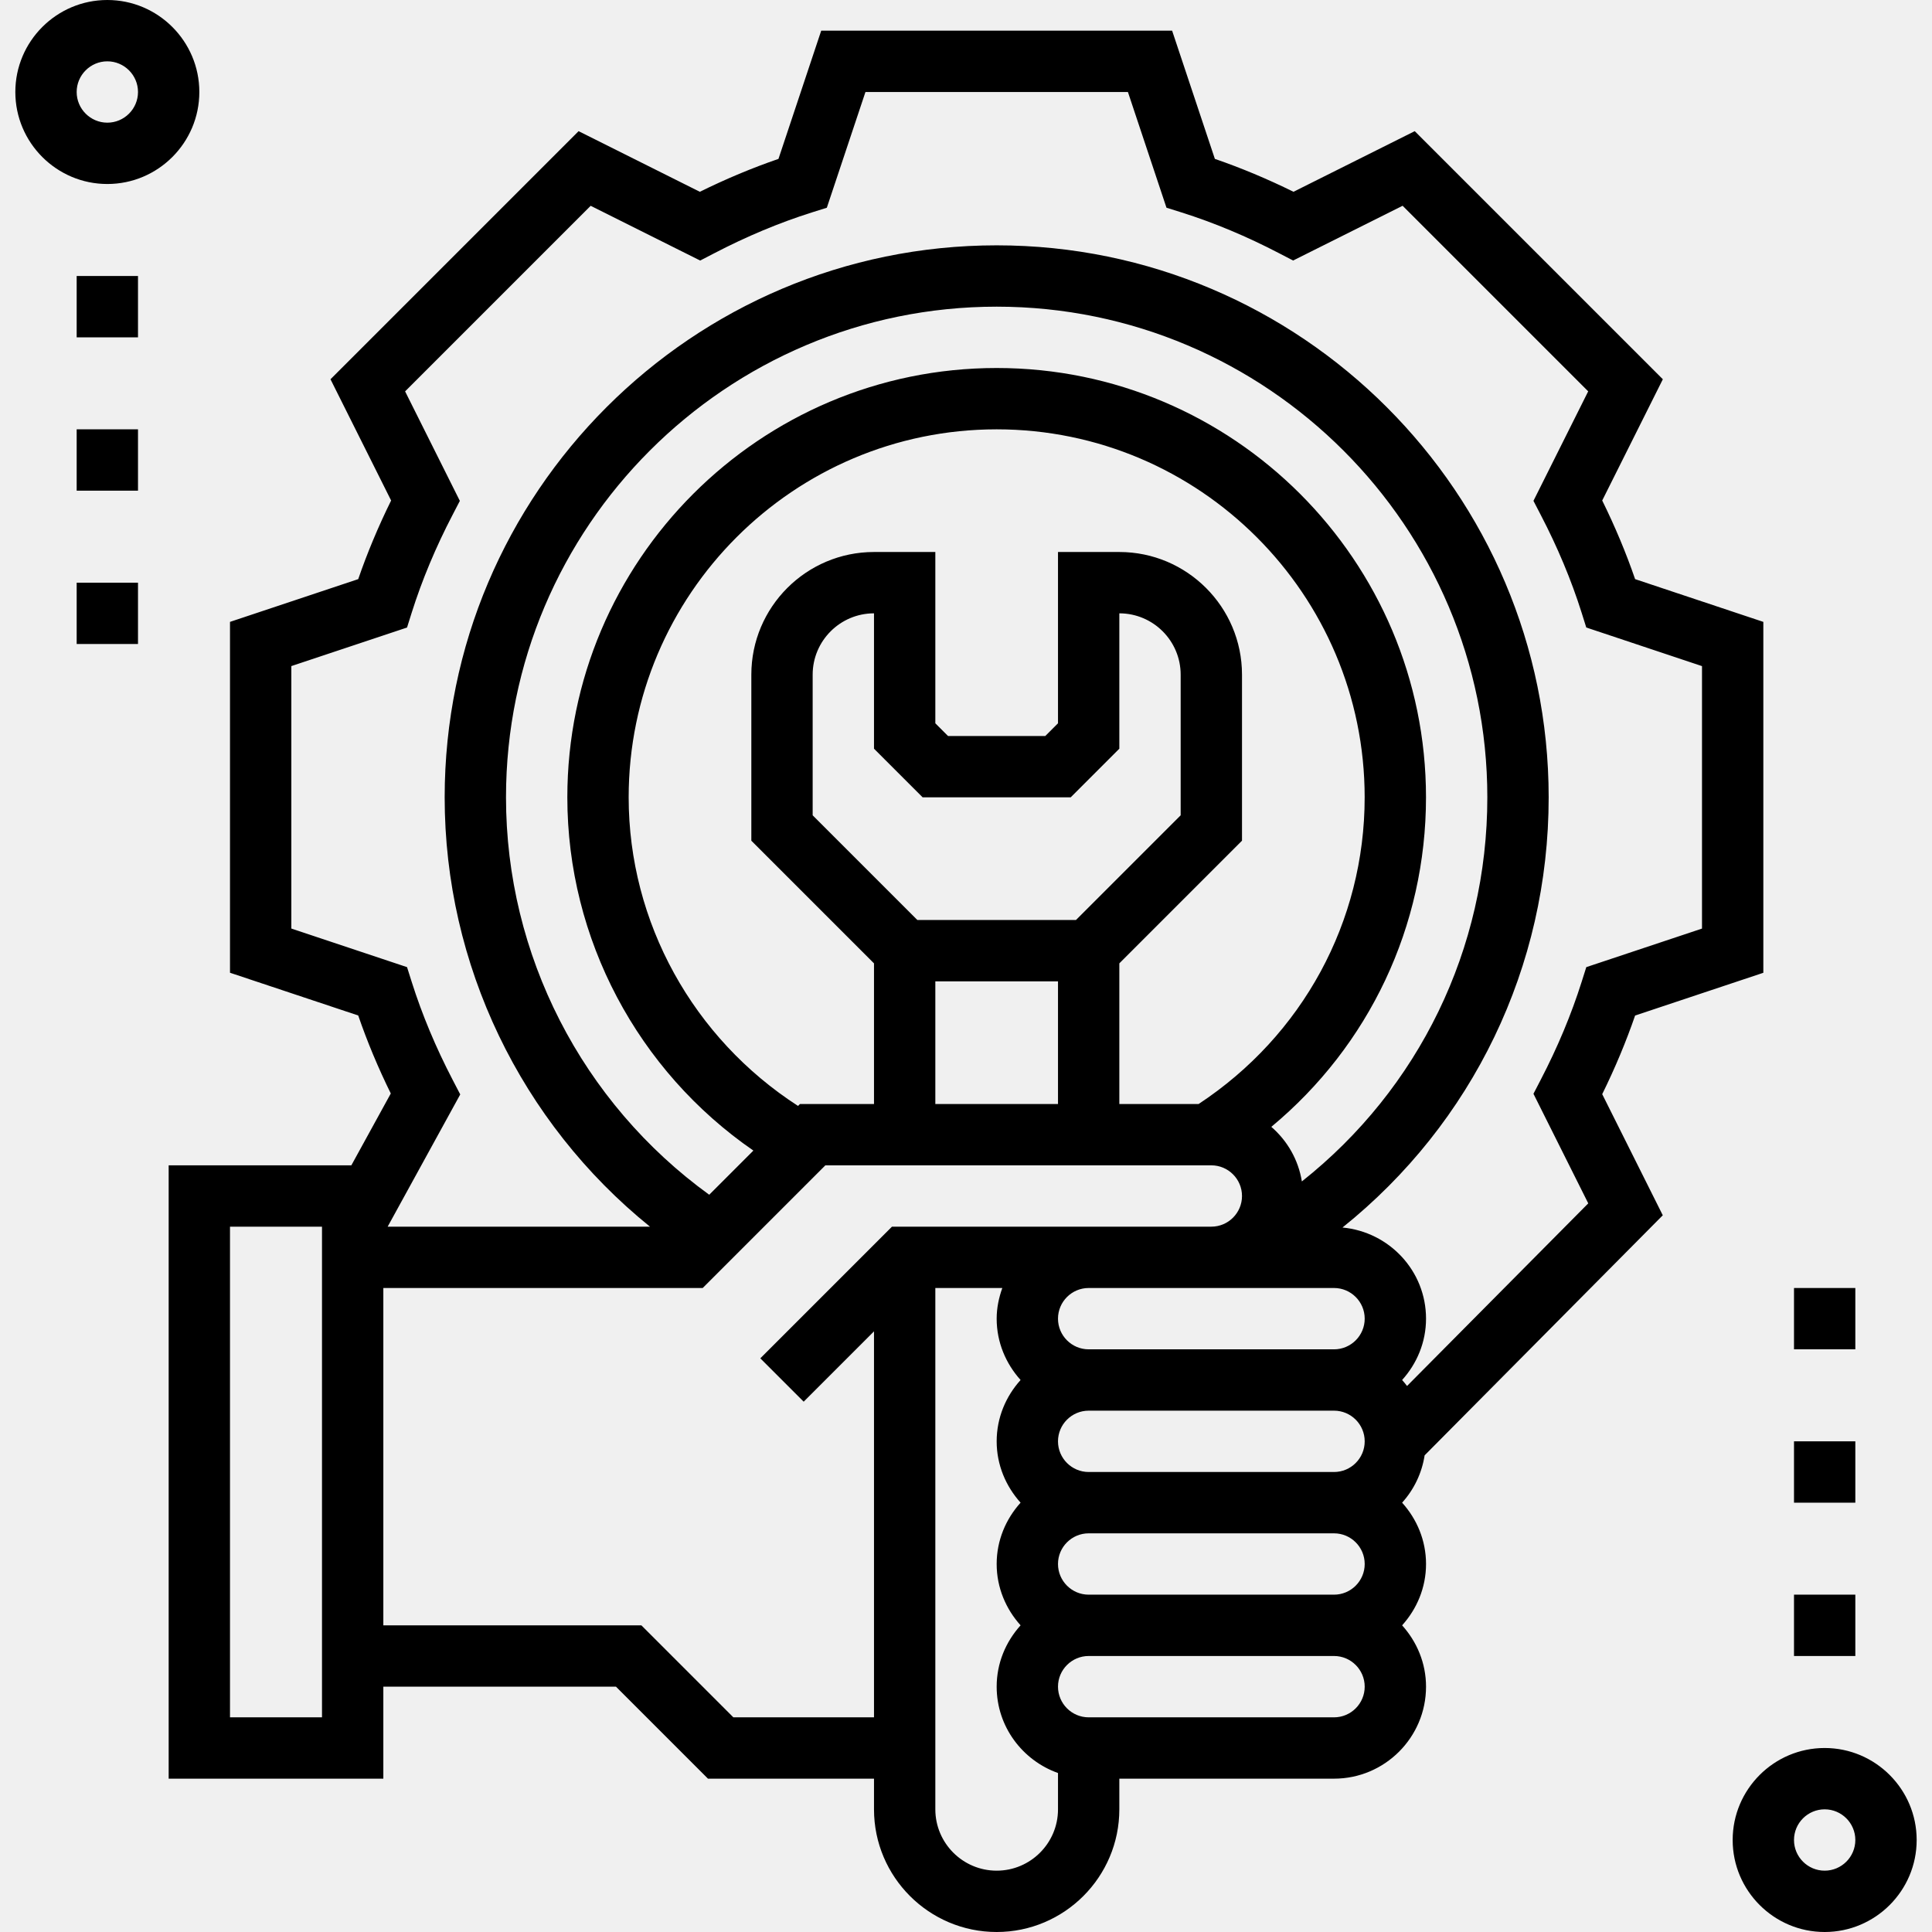
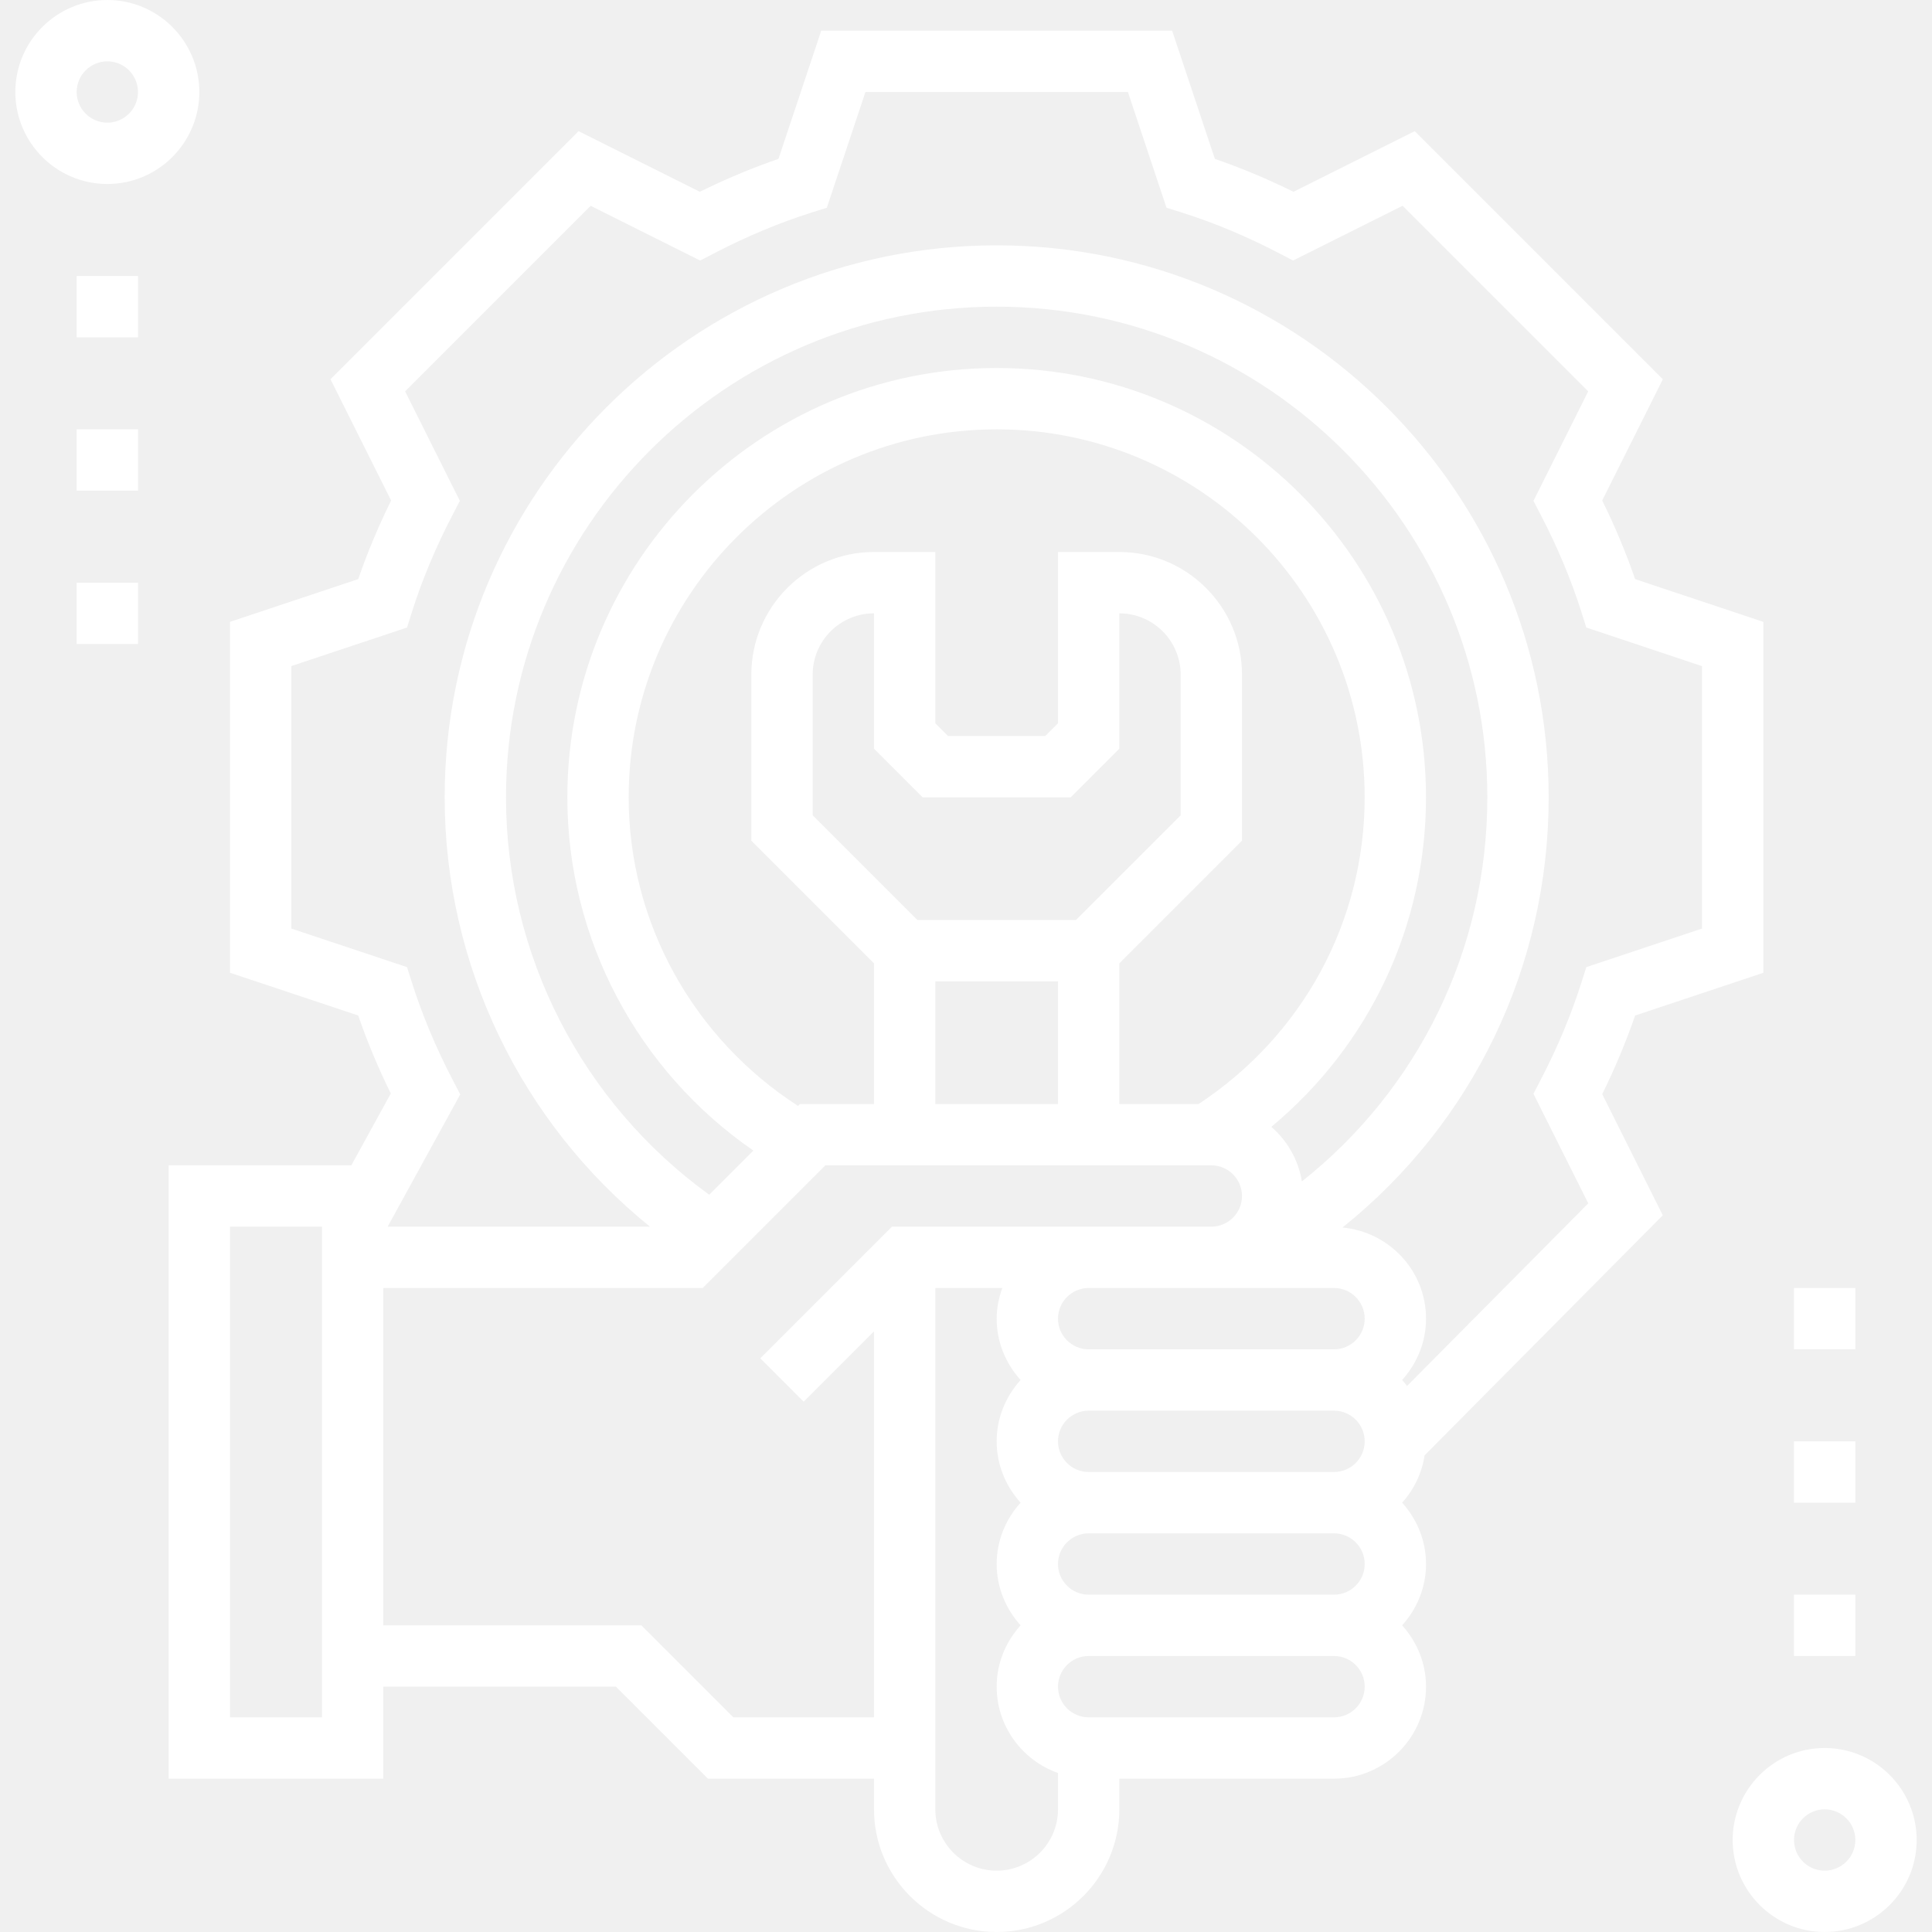
- <svg xmlns="http://www.w3.org/2000/svg" viewBox="-4 0 504 504">
+ <svg xmlns="http://www.w3.org/2000/svg" viewBox="-4 0 504 504" fill="#FFF">
  <path d="M472 456c-13.23 0-24 10.77-24 24s10.77 24 24 24 24-10.77 24-24-10.77-24-24-24zm0 32c-4.406 0-8-3.586-8-8s3.594-8 8-8 8 3.586 8 8-3.594 8-8 8zm0 0M48 24C48 10.77 37.23 0 24 0S0 10.77 0 24s10.77 24 24 24 24-10.77 24-24zm-32 0c0-4.406 3.594-8 8-8s8 3.594 8 8-3.594 8-8 8-8-3.594-8-8zm0 0M429.77 317.031l-15.801-31.597c3.351-6.801 6.222-13.672 8.582-20.512L456 253.77v-91.54l-33.45-11.152c-2.35-6.84-5.23-13.71-8.581-20.512l15.816-31.629-64.722-64.722-31.63 15.816c-6.8-3.351-13.671-6.23-20.511-8.582L301.77 8h-91.54l-11.152 33.45c-6.84 2.35-13.71 5.23-20.512 8.581l-31.628-15.816-64.723 64.722 15.816 31.63c-3.351 6.8-6.23 13.671-8.582 20.511L56 162.23v91.532l33.45 11.148c2.335 6.793 5.175 13.602 8.495 20.348L87.656 304H40v160h56v-24h60.688l24 24H224v8c0 17.648 14.352 32 32 32s32-14.352 32-32v-8h56.008c13.23 0 24-10.77 24-24 0-6.168-2.406-11.742-6.238-16 3.84-4.258 6.238-9.832 6.238-16s-2.406-11.742-6.238-16a23.829 23.829 0 0 0 5.87-12.344zm-315.68-35.32c-4.403-8.453-7.992-17.047-10.676-25.527l-1.23-3.887L72 242.23v-68.468l30.184-10.059 1.222-3.894c2.672-8.473 6.266-17.067 10.672-25.52l1.883-3.625-14.281-28.566 48.41-48.41 28.566 14.28 3.625-1.878c8.461-4.41 17.047-8 25.52-10.676l3.894-1.223L221.77 24h68.468l10.059 30.184 3.894 1.222c8.473 2.672 17.067 6.266 25.52 10.672l3.625 1.883 28.566-14.281 48.41 48.41-14.28 28.566 1.878 3.625c4.41 8.461 8 17.047 10.676 25.52l1.223 3.894L440 173.77v68.468l-30.184 10.059-1.23 3.887c-2.684 8.48-6.273 17.074-10.676 25.527l-1.879 3.625 14.297 28.586-47.273 47.637A24.747 24.747 0 0 0 361.77 360c3.84-4.258 6.238-9.832 6.238-16 0-12.48-9.61-22.64-21.793-23.777C380.152 293.023 400 252.207 400 208c0-79.398-64.602-144-144-144s-144 64.602-144 144c0 43.672 19.855 84.754 53.559 112h-68.43l18.933-34.496zM352.008 408c0 4.414-3.594 8-8 8H280c-4.406 0-8-3.586-8-8s3.594-8 8-8h64.008c4.406 0 8 3.586 8 8zm-115.32-200h38.624L288 195.312V160c8.824 0 16 7.176 16 16v36.688L276.687 240h-41.375L208 212.687V176c0-8.824 7.176-16 16-16v35.313zM240 256h32v32h-32zm48-4.688l32-32V176c0-17.648-14.352-32-32-32h-16v44.688L268.687 192h-25.375L240 188.687V144h-16c-17.648 0-32 14.352-32 32v43.313l32 32V288h-19.313l-.503.504C176.87 270.879 160 240.664 160 208c0-52.938 43.062-96 96-96s96 43.062 96 96c0 32.426-16.2 62.121-43.313 80H288zM368 208c0-61.762-50.238-112-112-112s-112 50.238-112 112c0 36.953 18.383 71.36 48.535 92.152l-11.52 11.52C147.794 287.609 128 249.098 128 208c0-70.574 57.426-128 128-128s128 57.426 128 128c0 39.535-17.871 76.016-48.383 100.2-.914-5.673-3.808-10.634-7.969-14.24C353.145 272.794 368 241.626 368 208zm-23.992 128c4.406 0 8 3.586 8 8s-3.594 8-8 8H280c-4.406 0-8-3.586-8-8s3.594-8 8-8zM280 384c-4.406 0-8-3.586-8-8s3.594-8 8-8h64.008c4.406 0 8 3.586 8 8s-3.594 8-8 8zM80 448H56V320h24zm107.312 0l-24-24H96v-88h83.312l32-32H312c4.406 0 8 3.586 8 8s-3.594 8-8 8h-83.313l-34.343 34.344 11.312 11.312L224 347.312V448zM256 488c-8.824 0-16-7.176-16-16V336h17.473c-.899 2.512-1.473 5.184-1.473 8 0 6.168 2.406 11.742 6.238 16-3.84 4.258-6.238 9.832-6.238 16s2.406 11.742 6.238 16c-3.84 4.258-6.238 9.832-6.238 16s2.406 11.742 6.238 16c-3.84 4.258-6.238 9.832-6.238 16 0 10.414 6.71 19.215 16 22.527V472c0 8.824-7.176 16-16 16zm88.008-40H280c-4.406 0-8-3.586-8-8s3.594-8 8-8h64.008c4.406 0 8 3.586 8 8s-3.594 8-8 8zm0 0M16 72h16v16H16zm0 0M16 112h16v16H16zm0 0M16 152h16v16H16zm0 0M464 336h16v16h-16zm0 0M464 376h16v16h-16zm0 0M464 416h16v16h-16zm0 0" />
</svg>
